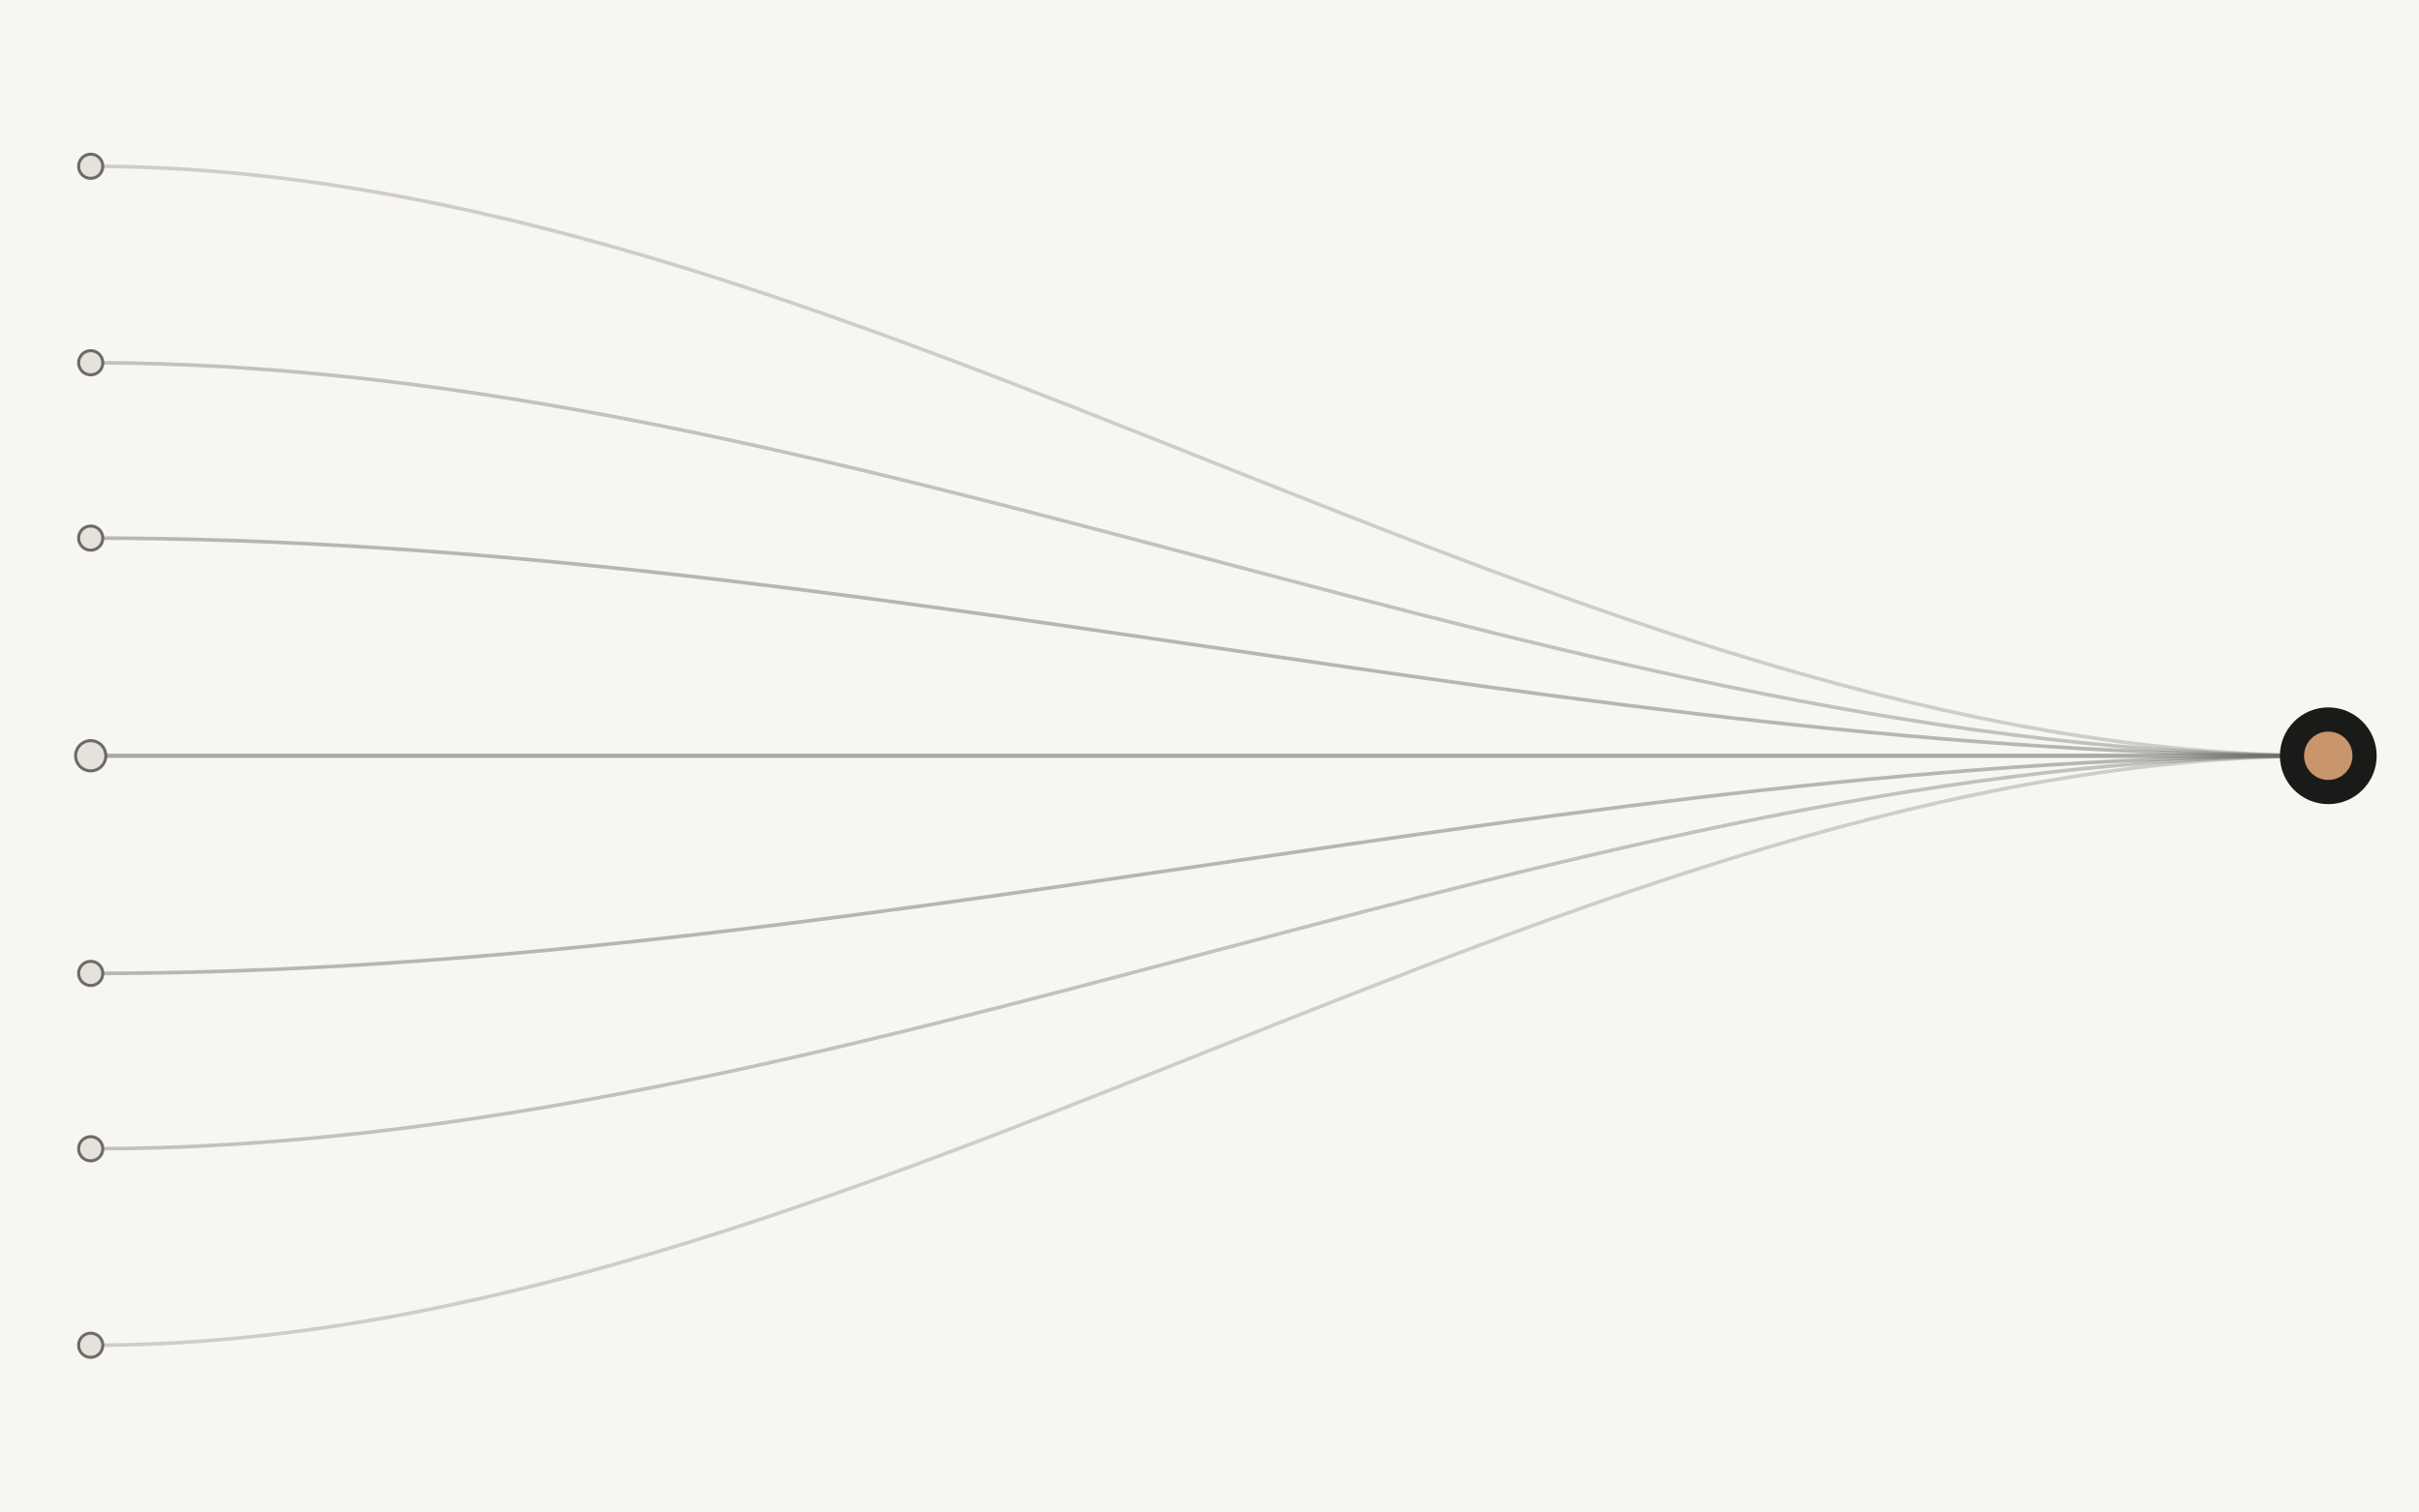
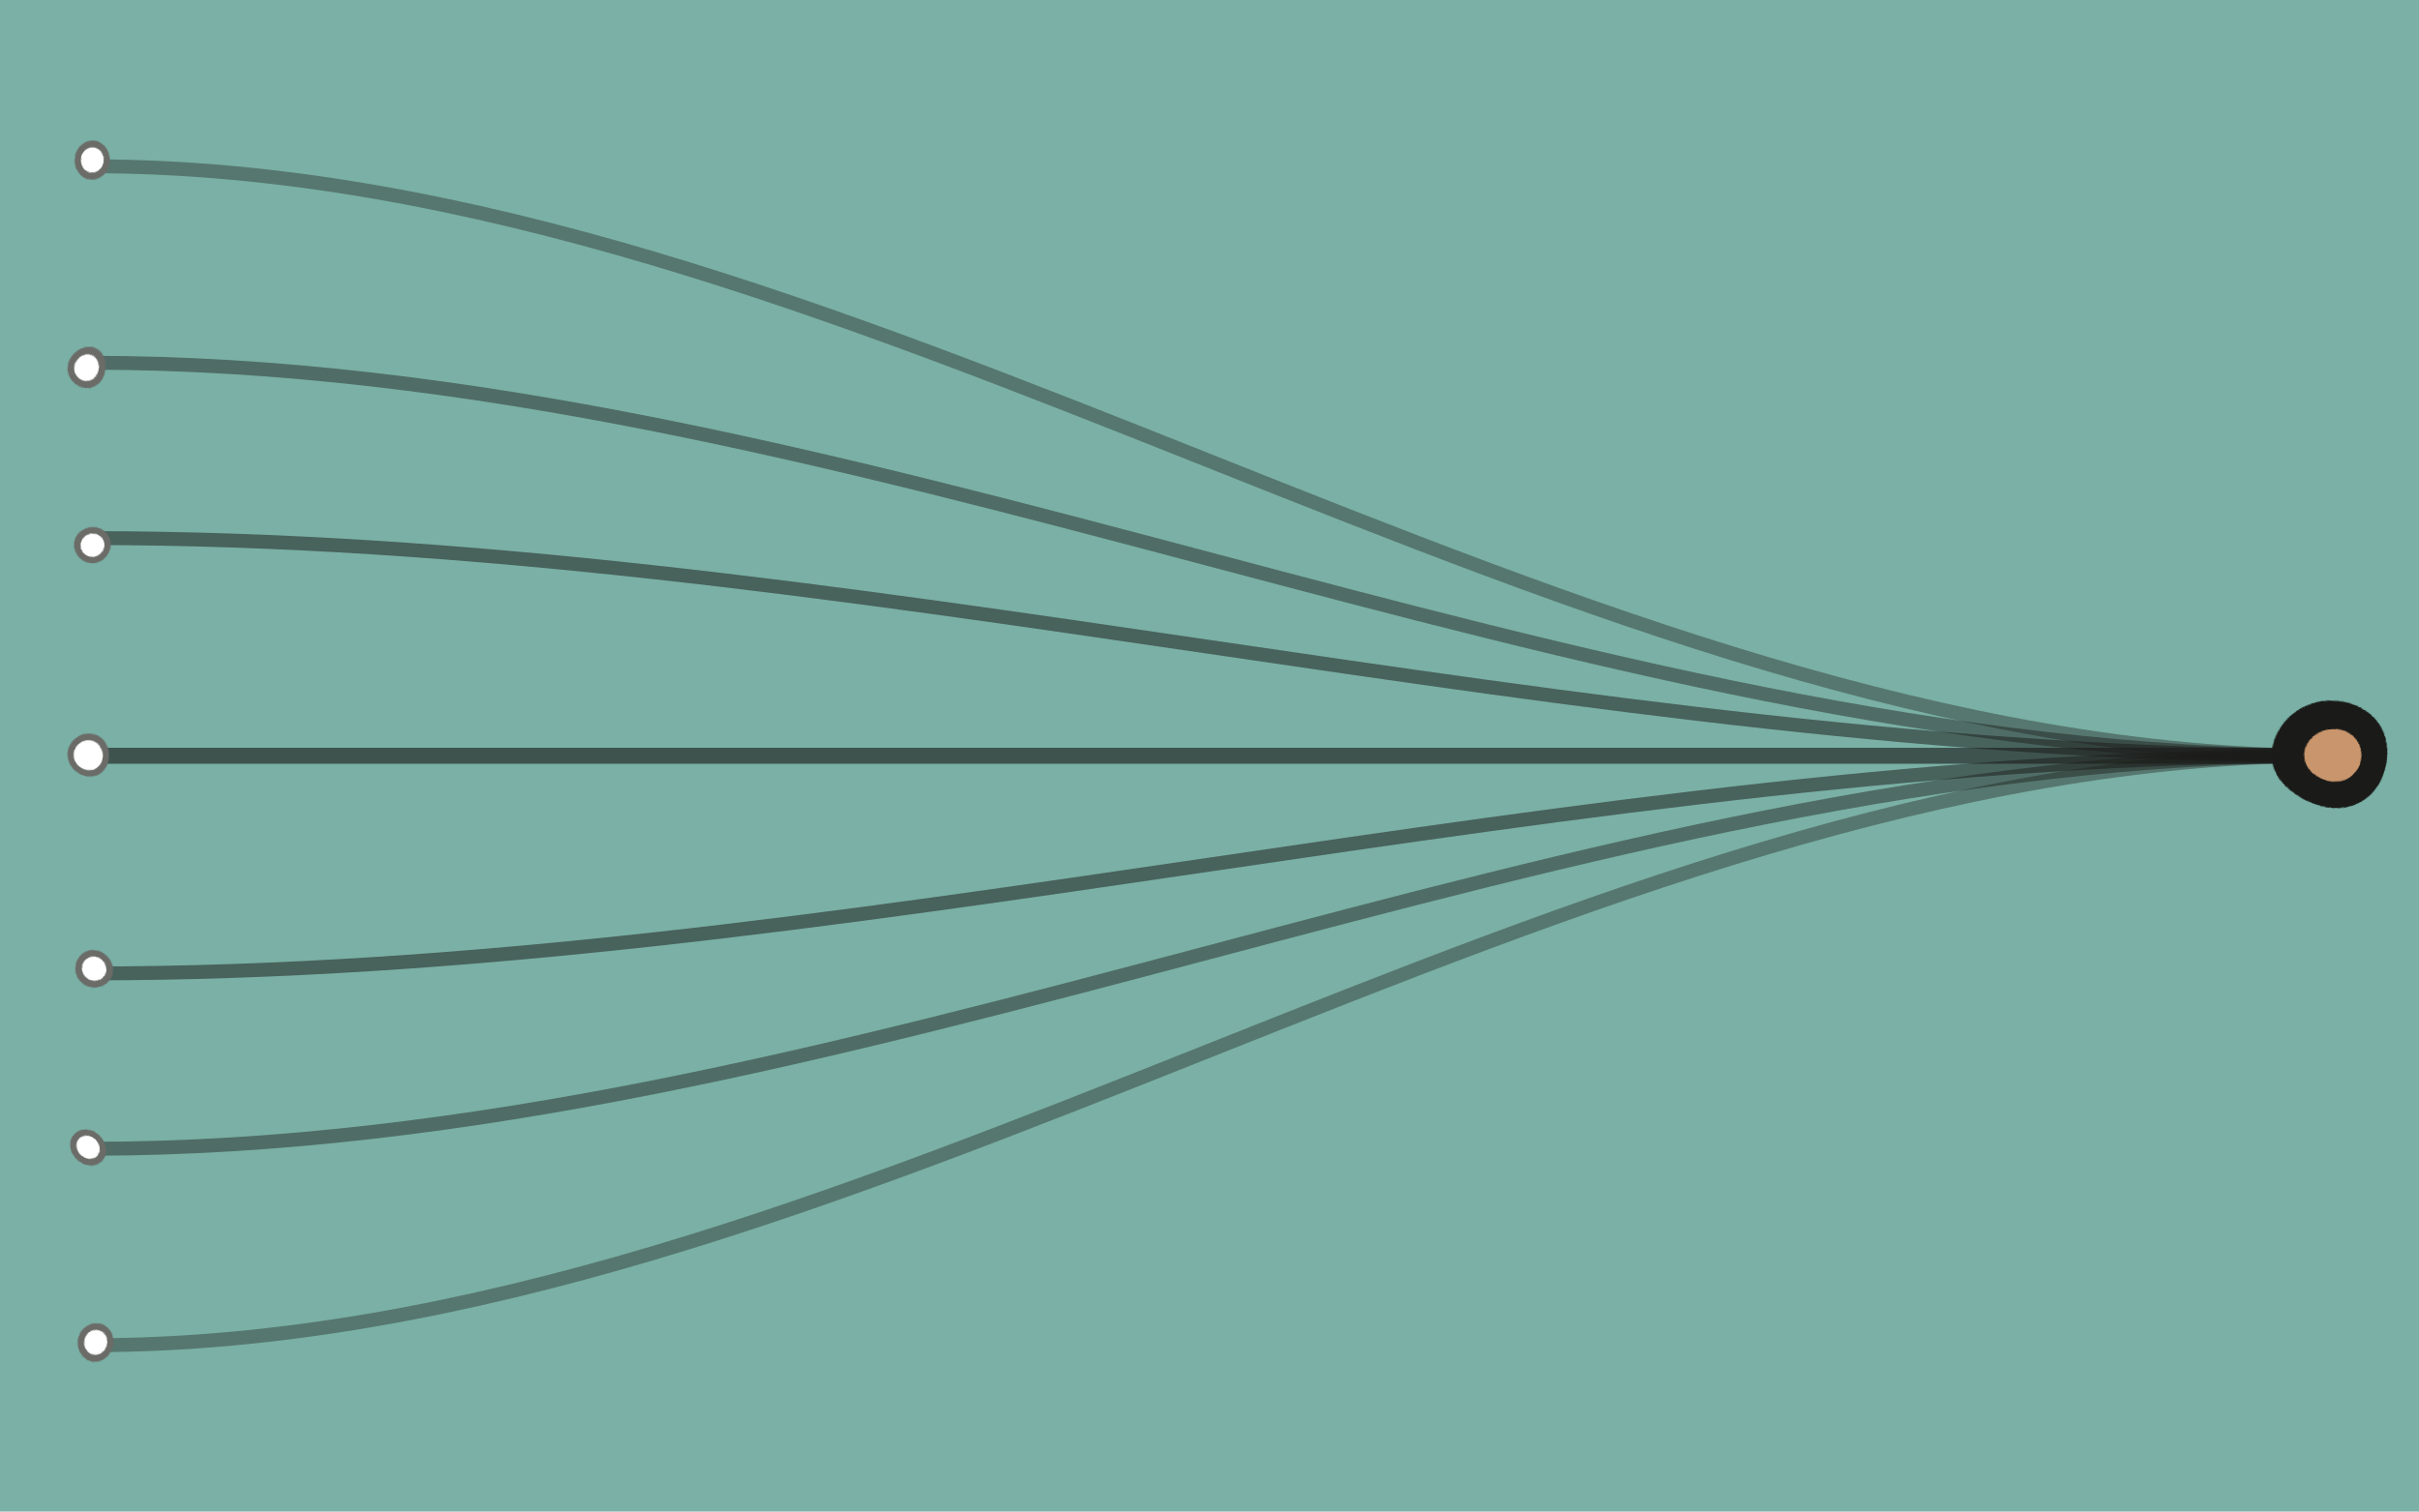
<svg xmlns="http://www.w3.org/2000/svg" viewBox="0 0 800 500">
-   <rect width="800" height="500" fill="#f8f6f2" />
-   <path d="M 30,55  C 280,55  520,250 770,250" fill="none" stroke="#6b6b68" stroke-width="1.2" opacity="0.30" />
-   <path d="M 30,120 C 280,120 520,250 770,250" fill="none" stroke="#6b6b68" stroke-width="1.2" opacity="0.38" />
-   <path d="M 30,178 C 280,178 520,250 770,250" fill="none" stroke="#6b6b68" stroke-width="1.2" opacity="0.46" />
-   <path d="M 30,250 C 280,250 520,250 770,250" fill="none" stroke="#6b6b68" stroke-width="1.4" opacity="0.55" />
-   <path d="M 30,322 C 280,322 520,250 770,250" fill="none" stroke="#6b6b68" stroke-width="1.2" opacity="0.46" />
-   <path d="M 30,380 C 280,380 520,250 770,250" fill="none" stroke="#6b6b68" stroke-width="1.2" opacity="0.38" />
-   <path d="M 30,445 C 280,445 520,250 770,250" fill="none" stroke="#6b6b68" stroke-width="1.2" opacity="0.30" />
-   <circle cx="30" cy="55" r="4" fill="#e5e2db" stroke="#6b6b68" stroke-width="1" />
-   <circle cx="30" cy="120" r="4" fill="#e5e2db" stroke="#6b6b68" stroke-width="1" />
-   <circle cx="30" cy="178" r="4" fill="#e5e2db" stroke="#6b6b68" stroke-width="1" />
-   <circle cx="30" cy="250" r="5" fill="#e5e2db" stroke="#6b6b68" stroke-width="1" />
-   <circle cx="30" cy="322" r="4" fill="#e5e2db" stroke="#6b6b68" stroke-width="1" />
-   <circle cx="30" cy="380" r="4" fill="#e5e2db" stroke="#6b6b68" stroke-width="1" />
-   <circle cx="30" cy="445" r="4" fill="#e5e2db" stroke="#6b6b68" stroke-width="1" />
-   <circle cx="770" cy="250" r="16" fill="#1a1a18" />
-   <circle cx="770" cy="250" r="8" fill="#C8956C" />
+   <defs>
+     <filter id="hd" x="-20%" y="-20%" width="140%" height="140%">
+       <feTurbulence type="fractalNoise" baseFrequency="0.012" numOctaves="2" seed="10" result="n" />
+       <feDisplacementMap in="SourceGraphic" in2="n" scale="13" xChannelSelector="R" yChannelSelector="G" />
+     </filter>
+   </defs>
+   <rect width="800" height="500" fill="#7ab0a5" />
+   <g>
+     <path d="M 30,55  C 280,55  520,250 770,250" fill="none" stroke="#1a1a18" stroke-width="4.6" opacity="0.38" />
+     <path d="M 30,120 C 280,120 520,250 770,250" fill="none" stroke="#1a1a18" stroke-width="4.6" opacity="0.45" />
+     <path d="M 30,178 C 280,178 520,250 770,250" fill="none" stroke="#1a1a18" stroke-width="4.6" opacity="0.52" />
+     <path d="M 30,250 C 280,250 520,250 770,250" fill="none" stroke="#1a1a18" stroke-width="5.3" opacity="0.62" />
+     <path d="M 30,322 C 280,322 520,250 770,250" fill="none" stroke="#1a1a18" stroke-width="4.6" opacity="0.52" />
+     <path d="M 30,380 C 280,380 520,250 770,250" fill="none" stroke="#1a1a18" stroke-width="4.6" opacity="0.45" />
+     <path d="M 30,445 C 280,445 520,250 770,250" fill="none" stroke="#1a1a18" stroke-width="4.6" opacity="0.38" />
+   </g>
+   <g filter="url(#hd)">
+     <circle cx="30" cy="55" r="5" fill="#ffffff" stroke="#6b6b68" stroke-width="2.16" />
+     <circle cx="30" cy="120" r="5" fill="#ffffff" stroke="#6b6b68" stroke-width="2.16" />
+     <circle cx="30" cy="178" r="5" fill="#ffffff" stroke="#6b6b68" stroke-width="2.16" />
+     <circle cx="30" cy="250" r="6" fill="#ffffff" stroke="#6b6b68" stroke-width="2.16" />
+     <circle cx="30" cy="322" r="5" fill="#ffffff" stroke="#6b6b68" stroke-width="2.16" />
+     <circle cx="30" cy="380" r="5" fill="#ffffff" stroke="#6b6b68" stroke-width="2.16" />
+     <circle cx="30" cy="445" r="5" fill="#ffffff" stroke="#6b6b68" stroke-width="2.16" />
+     <circle cx="770" cy="250" r="18.88" fill="#1a1a18" />
+     <circle cx="770" cy="250" r="9.44" fill="#C8956C" />
+   </g>
</svg>
